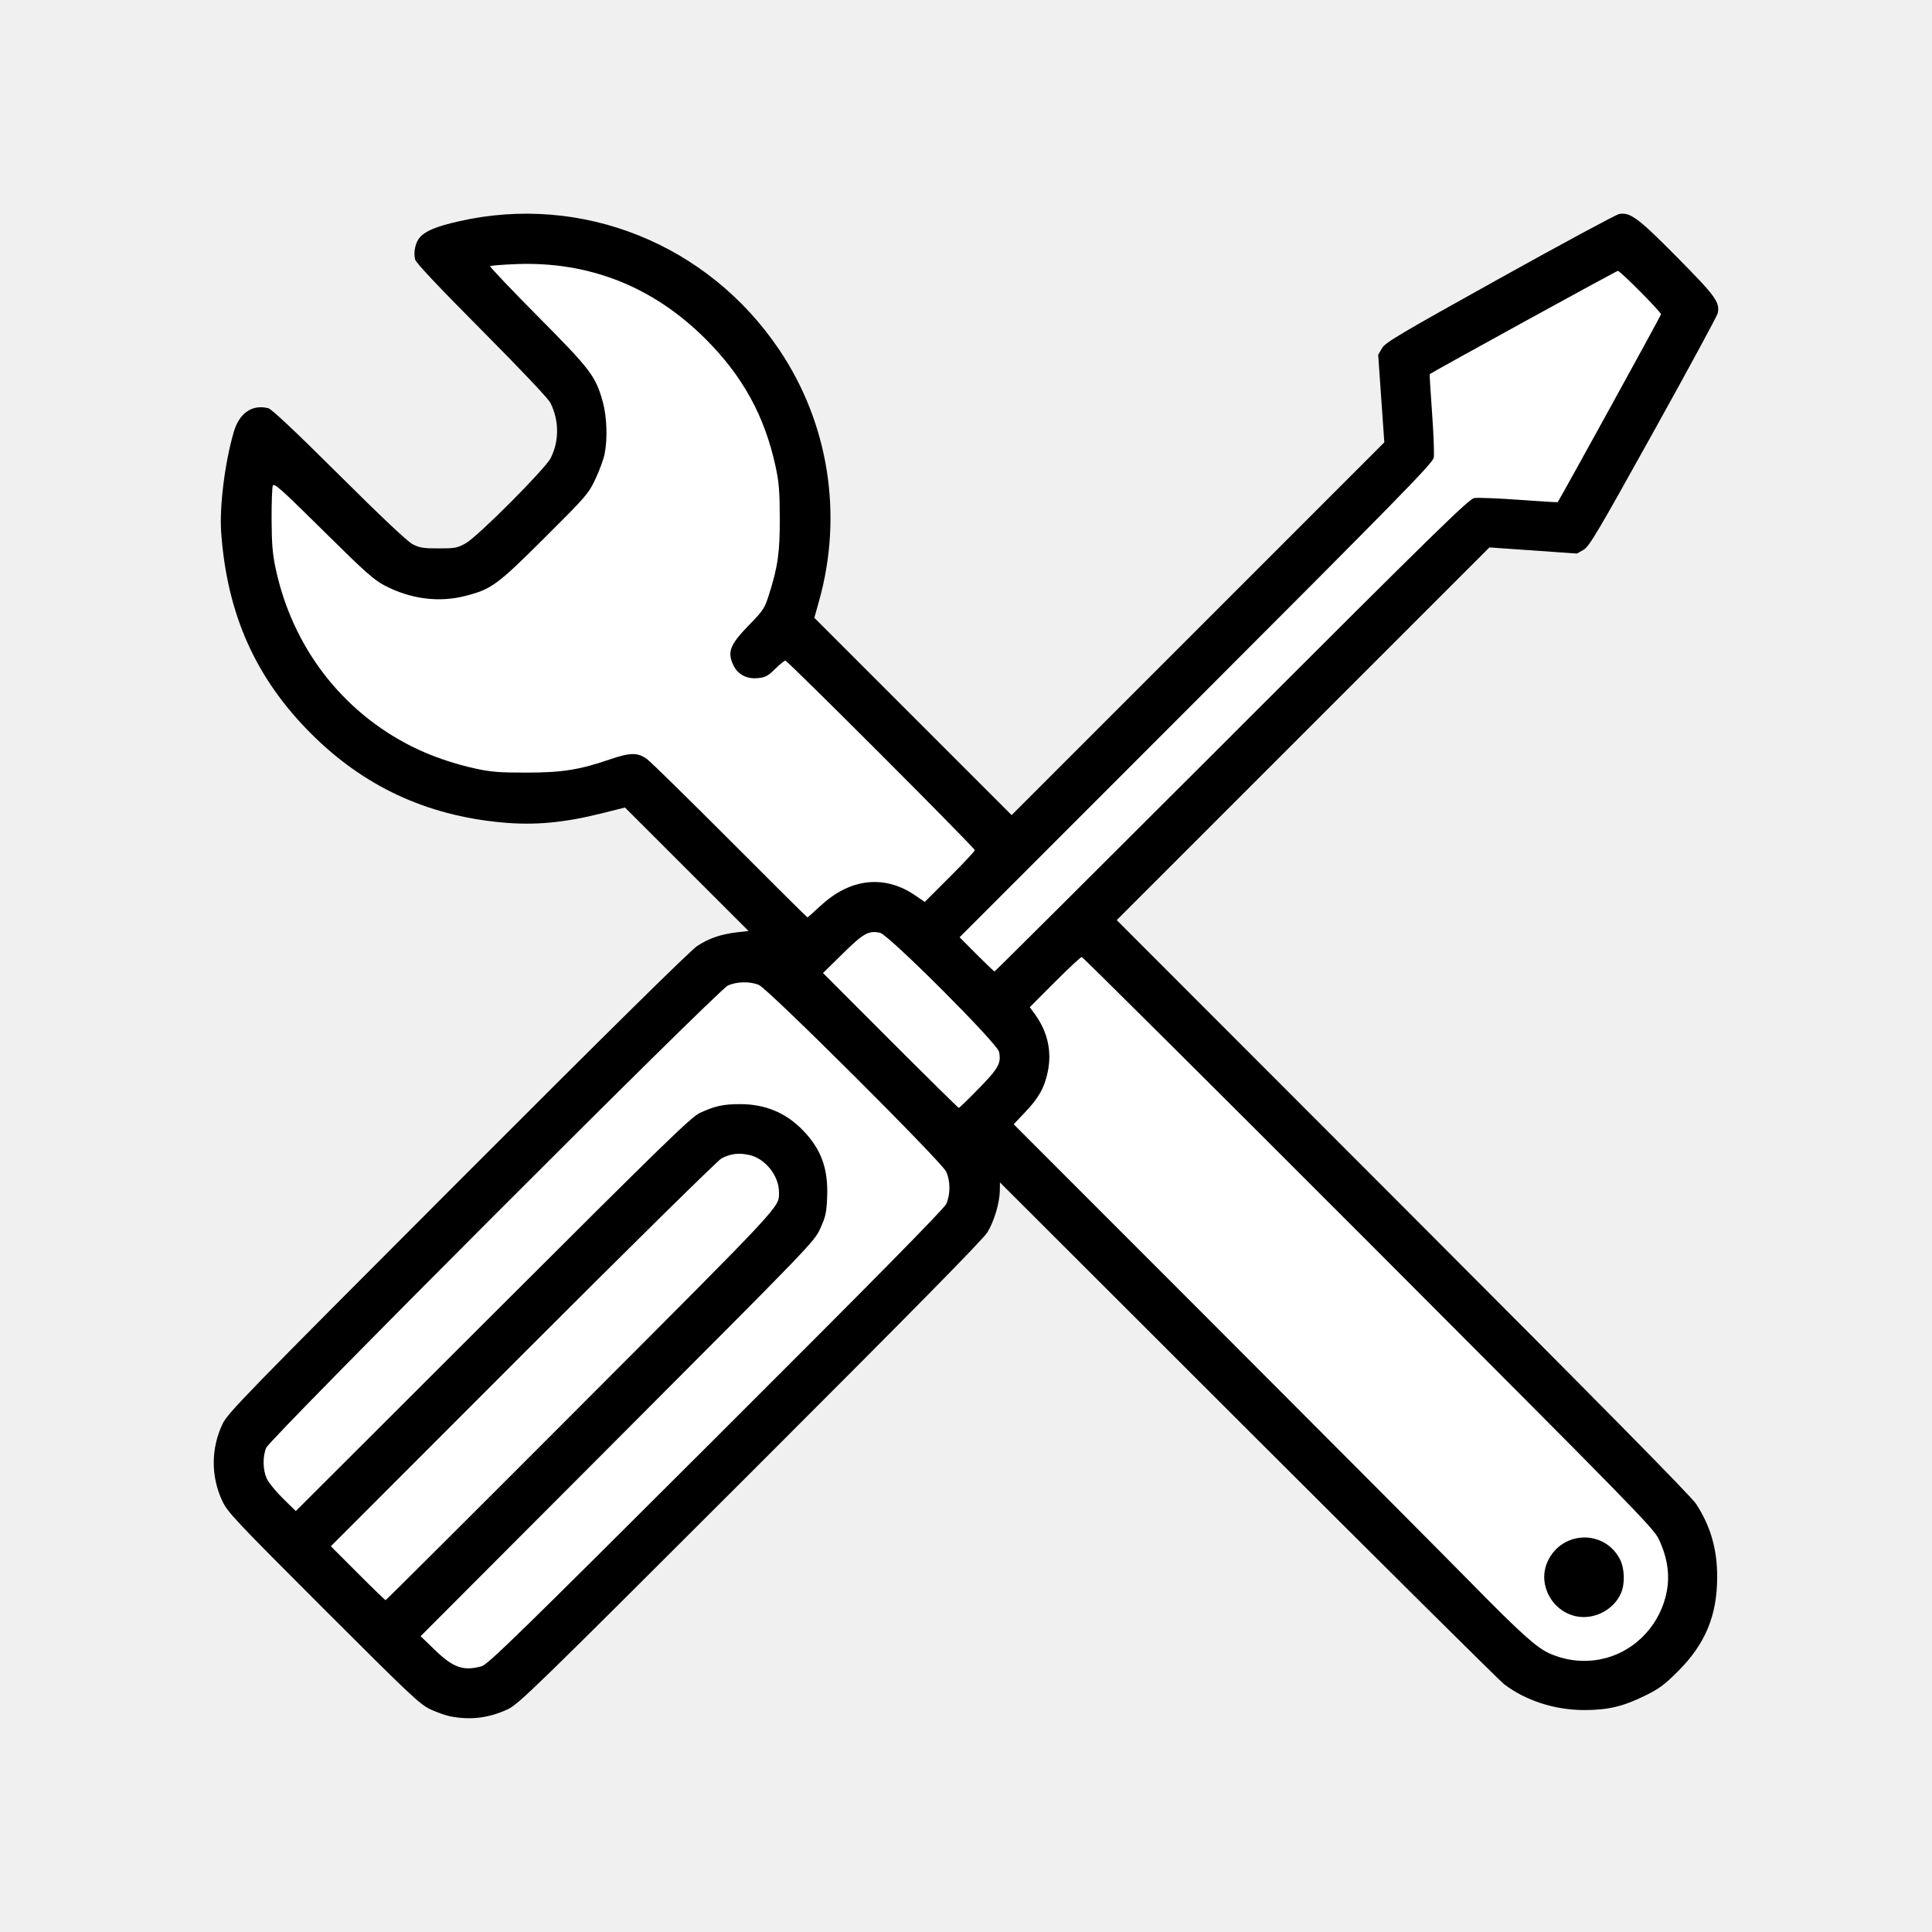
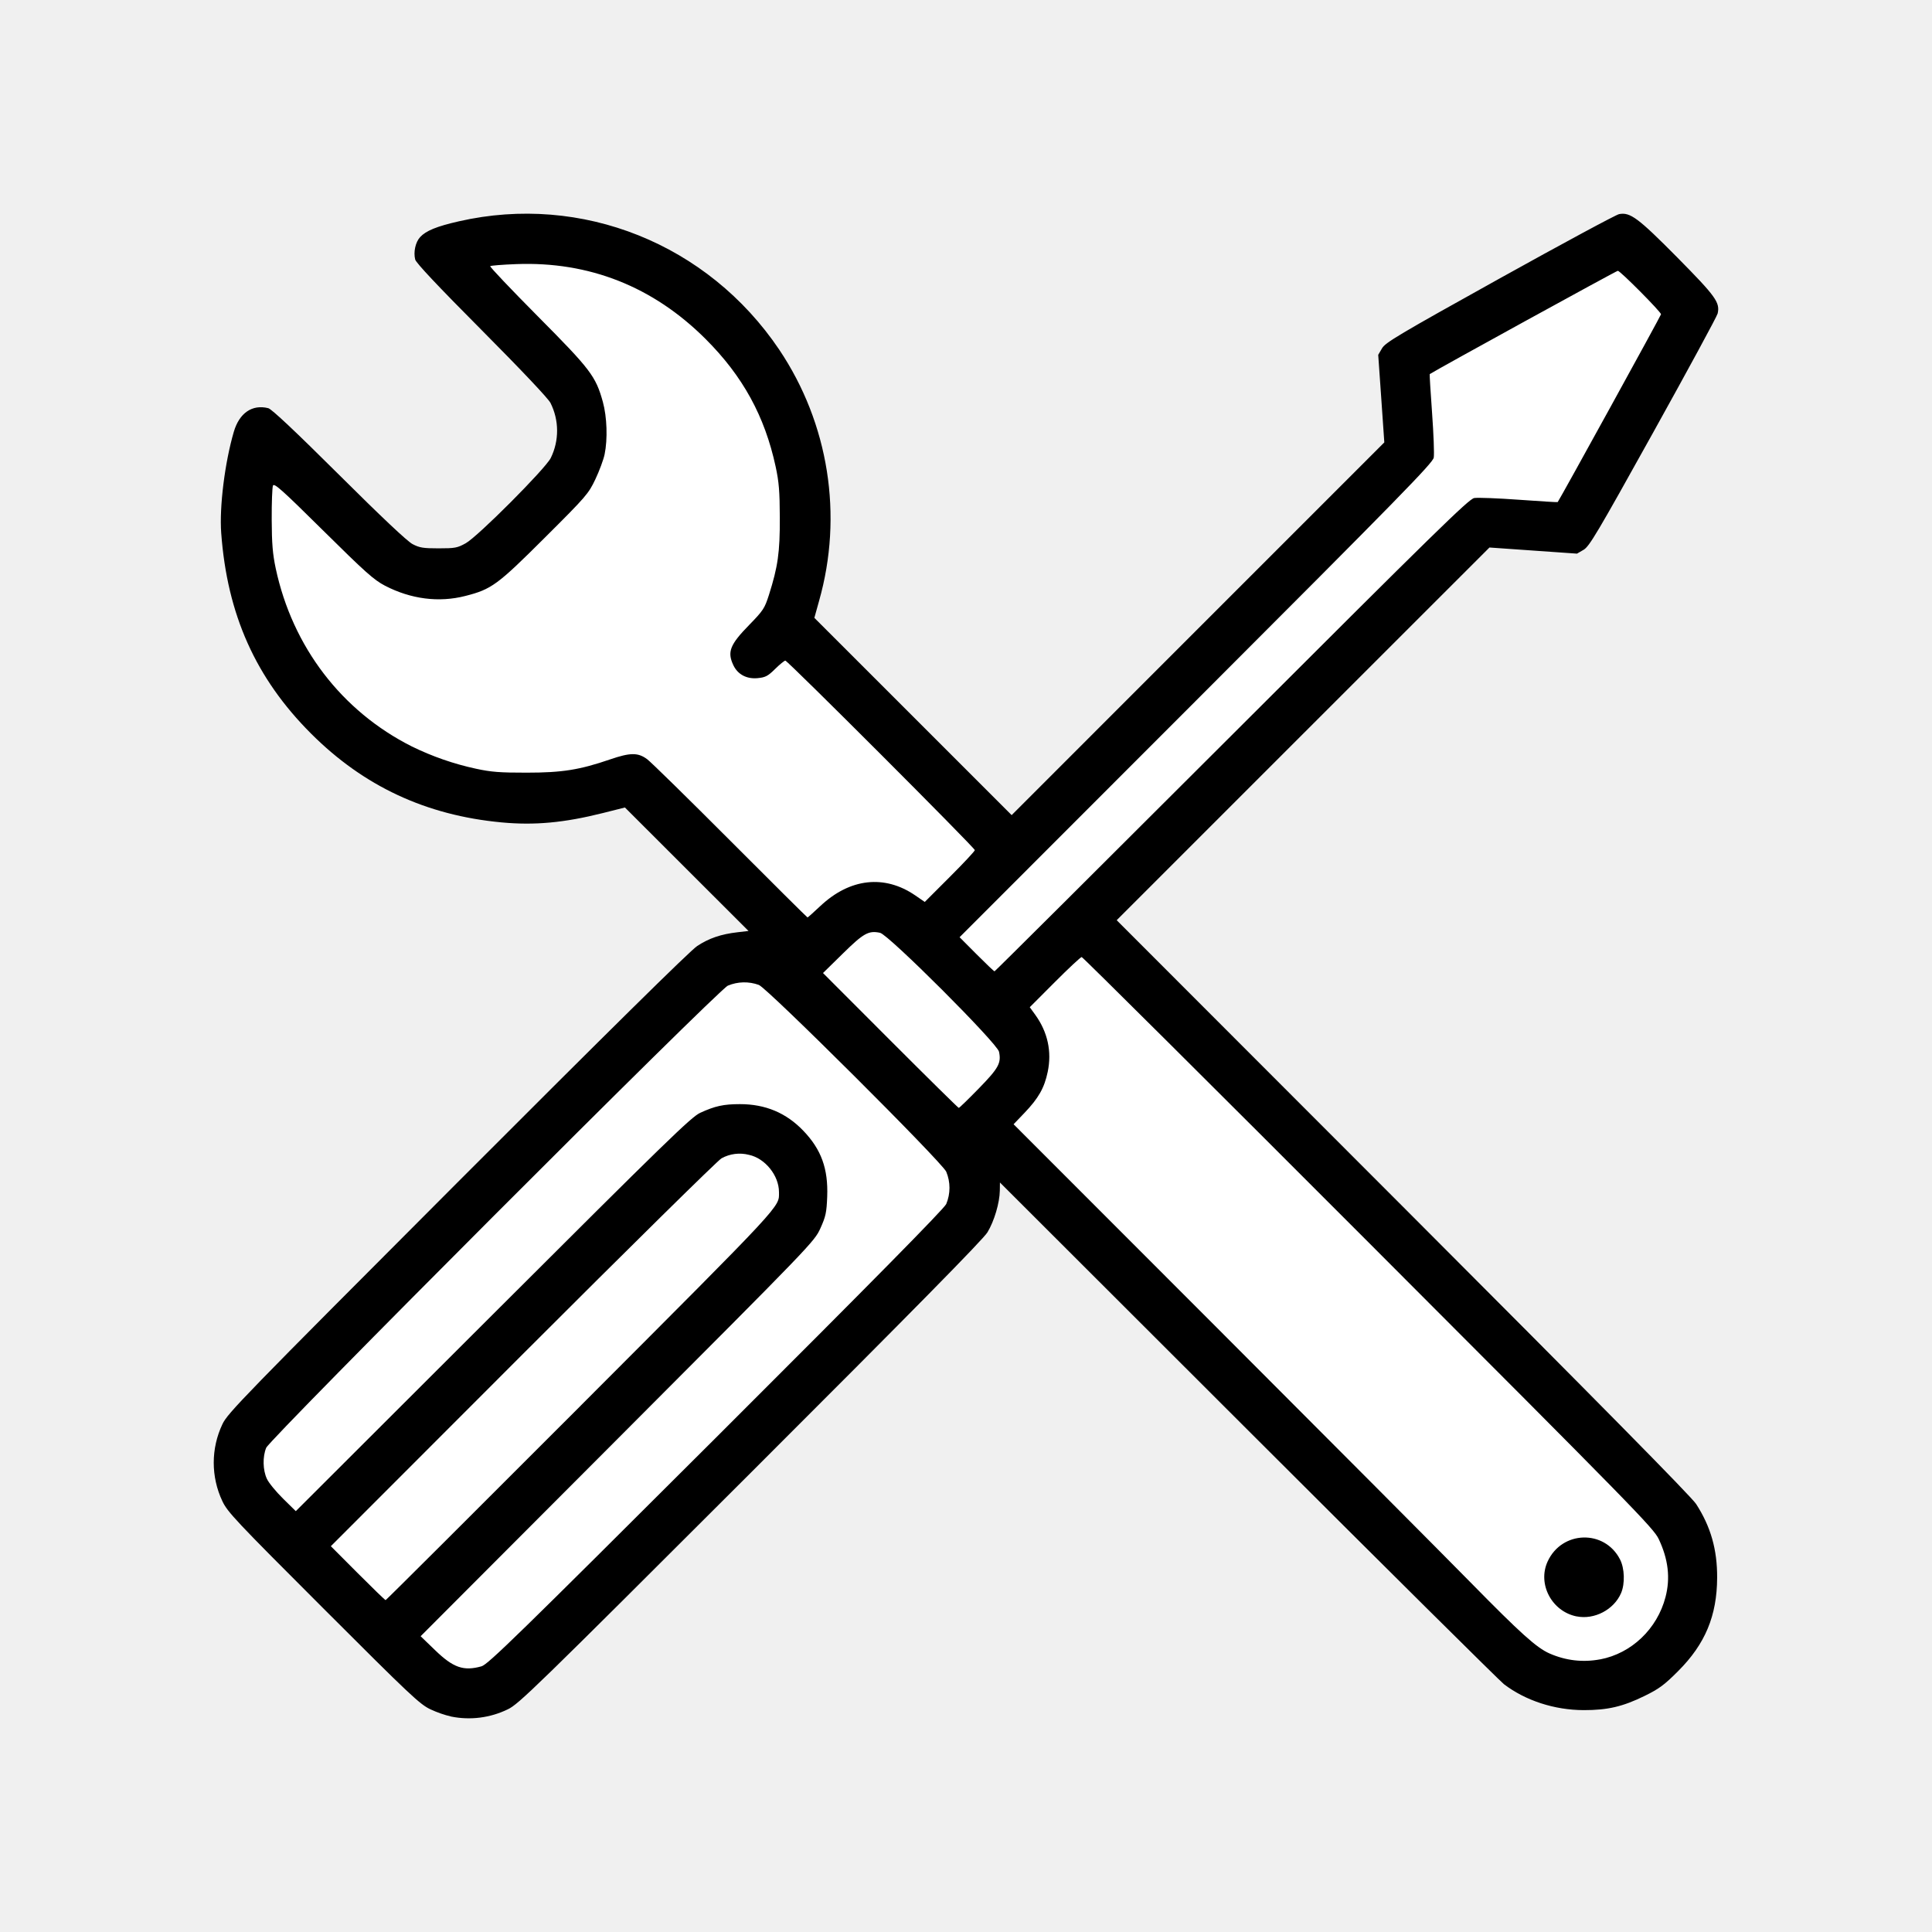
- <svg xmlns="http://www.w3.org/2000/svg" width="200" height="200" viewBox="0 0 52.917 52.917" version="1.1" id="svg8">
-   <defs id="defs2" />
-   <g id="layer1" transform="translate(0,-244.0833)">
-     <path style="fill:#ffffff;stroke:#000000;stroke-width:0.265px;stroke-linecap:butt;stroke-linejoin:miter;stroke-opacity:1;fill-opacity:1" d="m 6.709,285.306 -0.024,-2.103 12.875,-12.709 2.032,-0.85 -4.229,-4.323 -3.567,0.709 -4.158,-1.488 -2.244,-3.095 -0.661,-4.11 0.331,-1.441 3.402,3.284 2.669,0.52 2.764,-3.213 -0.52,-2.457 -3.142,-3.024 3.52,-0.51 3.969,2.211 2.055,3.142 0.354,3.331 -0.472,1.984 5.929,5.929 10.796,-10.536 0.094,-2.858 6.095,-3.203 1.795,2.187 -3.236,5.835 H 40.585 l -10.914,10.961 16.253,16.253 0.378,2.953 -2.268,1.89 -2.977,-1.205 -13.584,-13.773 -0.945,0.85 -0.071,1.394 -12.544,12.402 -2.008,0.165 z" id="path859" />
-     <path style="fill:#000000;stroke-width:1" d="m 12.358,291.1 c -0.135,-0.026 -0.39,-0.114 -0.566,-0.197 -0.293,-0.137 -0.547,-0.377 -2.935,-2.764 -2.406,-2.406 -2.627,-2.64 -2.767,-2.941 -0.315,-0.672 -0.314,-1.432 0.002,-2.106 0.141,-0.302 0.557,-0.729 6.431,-6.614 4.114,-4.121 6.381,-6.357 6.573,-6.484 0.323,-0.213 0.653,-0.325 1.107,-0.377 l 0.299,-0.034 -1.692,-1.691 -1.692,-1.691 -0.609,0.153 c -1.061,0.266 -1.866,0.341 -2.774,0.255 -2.067,-0.194 -3.774,-0.991 -5.218,-2.435 -1.514,-1.515 -2.294,-3.257 -2.458,-5.491 -0.053,-0.716 0.099,-1.933 0.345,-2.772 0.151,-0.516 0.504,-0.758 0.944,-0.647 0.092,0.023 0.738,0.631 1.934,1.821 1.162,1.156 1.874,1.828 2.017,1.903 0.19,0.099 0.292,0.116 0.713,0.116 0.448,0 0.514,-0.012 0.744,-0.14 0.327,-0.181 2.179,-2.039 2.328,-2.335 0.235,-0.468 0.232,-1.032 -0.008,-1.511 -0.06,-0.119 -0.804,-0.906 -1.885,-1.993 -1.193,-1.2 -1.798,-1.842 -1.821,-1.934 -0.051,-0.206 0.009,-0.475 0.136,-0.614 0.16,-0.174 0.454,-0.294 1.061,-0.432 3.367,-0.767 6.822,0.617 8.775,3.516 1.356,2.013 1.754,4.522 1.091,6.885 l -0.129,0.459 2.702,2.702 2.702,2.702 5.104,-5.105 5.104,-5.105 -0.084,-1.199 -0.084,-1.199 0.104,-0.179 c 0.092,-0.158 0.456,-0.374 3.221,-1.912 1.715,-0.954 3.187,-1.747 3.272,-1.764 0.304,-0.059 0.524,0.104 1.598,1.191 1.055,1.067 1.171,1.228 1.103,1.531 -0.017,0.074 -0.81,1.538 -1.763,3.253 -1.541,2.772 -1.752,3.129 -1.911,3.221 l -0.179,0.103 -1.199,-0.084 -1.199,-0.084 -5.104,5.104 -5.104,5.104 7.84,7.848 c 5.355,5.361 7.9,7.941 8.03,8.143 0.4,0.619 0.58,1.248 0.576,2.018 -0.004,1.045 -0.327,1.818 -1.069,2.561 -0.375,0.375 -0.519,0.482 -0.912,0.675 -0.602,0.296 -1.018,0.393 -1.673,0.391 -0.801,-0.002 -1.594,-0.26 -2.185,-0.71 -0.111,-0.085 -3.262,-3.211 -7.004,-6.948 l -6.802,-6.794 -0.003,0.221 c -0.004,0.336 -0.153,0.837 -0.339,1.144 -0.118,0.195 -2.012,2.119 -6.493,6.596 -5.912,5.907 -6.347,6.33 -6.646,6.47 -0.51,0.237 -1.008,0.301 -1.549,0.198 z m 0.83,-1.377 c 0.177,-0.05 0.995,-0.848 6.419,-6.261 4.311,-4.302 6.245,-6.264 6.309,-6.401 0.118,-0.253 0.118,-0.633 -9.8e-5,-0.886 -0.13,-0.277 -4.879,-5.011 -5.132,-5.115 -0.246,-0.102 -0.611,-0.093 -0.85,0.019 -0.281,0.132 -12.538,12.405 -12.643,12.659 -0.101,0.246 -0.094,0.61 0.019,0.85 0.051,0.108 0.249,0.351 0.442,0.54 l 0.35,0.343 5.399,-5.391 c 4.74,-4.733 5.433,-5.407 5.676,-5.518 0.407,-0.187 0.64,-0.237 1.091,-0.237 0.696,2e-4 1.266,0.239 1.735,0.729 0.491,0.512 0.682,1.041 0.653,1.804 -0.017,0.437 -0.04,0.543 -0.186,0.867 -0.165,0.366 -0.209,0.411 -5.558,5.771 l -5.391,5.402 0.394,0.381 c 0.499,0.483 0.782,0.581 1.274,0.443 z m 30.639,-0.19 c 0.859,-0.163 1.564,-0.834 1.791,-1.706 0.136,-0.521 0.076,-1.036 -0.186,-1.59 -0.141,-0.298 -0.681,-0.85 -7.952,-8.131 -4.291,-4.296 -7.824,-7.811 -7.852,-7.811 -0.028,0 -0.359,0.309 -0.736,0.687 l -0.686,0.687 0.152,0.211 c 0.339,0.472 0.455,1.005 0.34,1.558 -0.092,0.442 -0.251,0.724 -0.638,1.128 l -0.296,0.31 5.566,5.57 c 3.061,3.063 6.193,6.209 6.96,6.989 1.364,1.389 1.799,1.78 2.153,1.936 0.447,0.197 0.915,0.251 1.386,0.162 z m -0.645,-1.177 c -0.681,-0.137 -1.076,-0.886 -0.793,-1.504 0.389,-0.849 1.56,-0.883 1.983,-0.057 0.125,0.245 0.139,0.662 0.029,0.919 -0.194,0.457 -0.731,0.739 -1.22,0.641 z m -27.277,-5.772 c 5.617,-5.626 5.432,-5.427 5.431,-5.848 -0.001,-0.455 -0.381,-0.927 -0.822,-1.02 -0.288,-0.061 -0.498,-0.035 -0.752,0.095 -0.095,0.048 -2.541,2.458 -5.436,5.356 l -5.264,5.268 0.737,0.738 c 0.405,0.406 0.749,0.738 0.763,0.738 0.014,0 2.419,-2.397 5.343,-5.326 z m 10.904,-8.687 c 0.544,-0.557 0.619,-0.695 0.554,-1.006 -0.049,-0.233 -3.026,-3.21 -3.259,-3.259 -0.314,-0.066 -0.449,0.009 -1.019,0.569 l -0.543,0.533 1.845,1.847 c 1.015,1.016 1.858,1.847 1.874,1.847 0.016,0 0.263,-0.239 0.548,-0.532 z M 33.735,264.223 c 5.584,-5.58 6.494,-6.471 6.643,-6.497 0.095,-0.017 0.646,0.005 1.225,0.047 0.579,0.042 1.057,0.071 1.062,0.064 0.093,-0.137 2.83,-5.113 2.83,-5.145 0,-0.065 -1.118,-1.19 -1.182,-1.19 -0.037,0 -4.973,2.71 -5.153,2.829 -0.007,0.005 0.022,0.482 0.064,1.062 0.042,0.58 0.063,1.131 0.046,1.226 -0.027,0.148 -0.924,1.066 -6.509,6.654 l -6.478,6.482 0.466,0.468 c 0.256,0.257 0.477,0.468 0.491,0.468 0.014,0 2.937,-2.91 6.496,-6.467 z m -11.266,4.677 c 0.807,-0.762 1.757,-0.868 2.598,-0.292 l 0.262,0.179 0.685,-0.684 c 0.377,-0.376 0.685,-0.707 0.685,-0.734 0,-0.064 -5.125,-5.192 -5.189,-5.192 -0.026,0 -0.152,0.103 -0.279,0.228 -0.2,0.197 -0.266,0.232 -0.478,0.252 -0.301,0.029 -0.546,-0.101 -0.666,-0.353 -0.173,-0.365 -0.095,-0.564 0.435,-1.107 0.382,-0.392 0.421,-0.451 0.537,-0.816 0.247,-0.778 0.302,-1.165 0.299,-2.116 -0.002,-0.727 -0.023,-0.978 -0.114,-1.4 -0.299,-1.385 -0.899,-2.479 -1.921,-3.499 -1.436,-1.434 -3.19,-2.127 -5.187,-2.049 -0.374,0.015 -0.694,0.04 -0.71,0.056 -0.017,0.017 0.569,0.633 1.3,1.37 1.45,1.46 1.591,1.645 1.784,2.347 0.114,0.412 0.134,1.019 0.048,1.438 -0.029,0.143 -0.143,0.449 -0.251,0.679 -0.19,0.402 -0.245,0.465 -1.386,1.602 -1.302,1.298 -1.459,1.414 -2.177,1.597 -0.724,0.185 -1.49,0.087 -2.2,-0.281 -0.306,-0.159 -0.538,-0.366 -1.694,-1.51 -1.131,-1.12 -1.345,-1.311 -1.377,-1.232 -0.021,0.051 -0.036,0.47 -0.034,0.93 0.003,0.663 0.025,0.94 0.11,1.338 0.458,2.147 1.807,3.911 3.727,4.876 0.515,0.259 1.143,0.477 1.758,0.61 0.415,0.09 0.654,0.109 1.387,0.108 0.977,-8.9e-4 1.453,-0.077 2.286,-0.363 0.555,-0.191 0.765,-0.192 1.016,-0.006 0.106,0.079 1.133,1.086 2.283,2.239 1.15,1.153 2.099,2.096 2.11,2.096 0.01,0 0.168,-0.141 0.351,-0.313 z" id="path826" />
-   </g>
+ <svg xmlns="http://www.w3.org/2000/svg" width="200" height="200" viewBox="0 0 52.917 52.917">
+   <path d="M6.71 41.223l-.025-2.102L19.56 26.41l2.032-.85-4.229-4.323-3.567.708-4.158-1.488-2.244-3.095-.661-4.11.33-1.441 3.402 3.283 2.67.52 2.764-3.213-.52-2.456-3.142-3.024 3.52-.51 3.969 2.21 2.055 3.143.354 3.33-.472 1.985 5.93 5.93 10.795-10.537.095-2.858 6.095-3.203 1.795 2.187-3.236 5.835h-2.552L29.671 25.395l16.253 16.253.378 2.953-2.268 1.89-2.976-1.205-13.584-13.772-.945.85-.07 1.394L13.913 46.16l-2.008.166z" fill="#fff" stroke="#000" stroke-width=".265" />
+   <path d="M12.358 47.016a2.975 2.975 0 01-.566-.197c-.292-.137-.547-.376-2.934-2.764-2.407-2.406-2.627-2.64-2.768-2.94a2.463 2.463 0 01.002-2.107c.141-.302.557-.729 6.431-6.614 4.114-4.12 6.38-6.357 6.573-6.483.323-.213.653-.325 1.107-.377l.299-.035-1.692-1.69-1.693-1.692-.608.153c-1.062.266-1.867.34-2.774.255-2.067-.194-3.774-.99-5.218-2.435-1.514-1.515-2.294-3.256-2.458-5.49-.053-.717.099-1.933.345-2.773.151-.516.504-.758.944-.647.092.023.738.63 1.934 1.82 1.162 1.157 1.874 1.828 2.018 1.903.19.1.292.116.713.116.449 0 .514-.012.744-.14.327-.18 2.18-2.038 2.328-2.334a1.693 1.693 0 00-.008-1.51c-.06-.12-.804-.907-1.885-1.994-1.193-1.199-1.798-1.841-1.82-1.933-.052-.206.008-.476.135-.614.16-.174.454-.294 1.061-.432 3.367-.768 6.822.617 8.775 3.515a8.29 8.29 0 011.09 6.886l-.128.46 2.702 2.701 2.702 2.702 5.103-5.105 5.104-5.104-.083-1.199-.084-1.199.104-.178c.091-.159.455-.375 3.22-1.913 1.715-.953 3.188-1.747 3.273-1.763.304-.06.523.104 1.598 1.19 1.054 1.067 1.17 1.229 1.102 1.532-.016.074-.81 1.538-1.762 3.252-1.541 2.773-1.753 3.13-1.912 3.221l-.179.104-1.199-.084-1.198-.084L35.69 20.1l-5.104 5.104 7.84 7.847c5.355 5.361 7.9 7.942 8.03 8.143.4.619.58 1.248.576 2.018-.004 1.045-.327 1.818-1.069 2.56-.375.376-.519.483-.912.676-.602.296-1.018.393-1.673.392-.801-.002-1.594-.26-2.185-.71-.11-.085-3.262-3.211-7.003-6.948l-6.802-6.794-.003.221c-.005.336-.153.837-.339 1.144-.118.195-2.012 2.12-6.493 6.596-5.913 5.907-6.348 6.33-6.647 6.47a2.442 2.442 0 01-1.549.197zm.83-1.376c.177-.05.996-.849 6.42-6.261 4.31-4.302 6.245-6.265 6.309-6.401a1.148 1.148 0 000-.886c-.13-.276-4.88-5.01-5.132-5.115a1.166 1.166 0 00-.85.02c-.281.13-12.538 12.404-12.644 12.658-.101.246-.093.61.019.85.05.109.25.352.442.541l.35.344 5.4-5.392c4.74-4.733 5.433-5.407 5.676-5.518.407-.187.64-.238 1.09-.238.697 0 1.267.24 1.736.73.491.512.682 1.04.653 1.803-.017.437-.04.543-.186.867-.166.366-.21.412-5.558 5.771l-5.392 5.403.394.38c.499.483.782.582 1.273.444zm30.64-.19c.858-.163 1.563-.835 1.79-1.707.136-.52.076-1.035-.186-1.589-.141-.298-.681-.85-7.953-8.13-4.29-4.296-7.824-7.811-7.852-7.811-.028 0-.359.309-.736.687l-.686.687.152.21c.34.473.455 1.005.34 1.559-.092.442-.252.723-.638 1.127l-.297.31 5.566 5.57c3.061 3.063 6.193 6.208 6.96 6.989 1.364 1.389 1.799 1.78 2.153 1.936.447.196.914.25 1.386.161zm-.646-1.177c-.68-.137-1.076-.887-.793-1.504.39-.85 1.56-.883 1.983-.057.126.245.139.662.03.92-.195.456-.732.739-1.22.64zM15.905 38.5c5.617-5.626 5.432-5.427 5.431-5.849 0-.454-.38-.926-.822-1.02a1.025 1.025 0 00-.752.095c-.094.049-2.54 2.459-5.436 5.356L9.062 42.35l.737.739c.405.406.748.738.763.738.014 0 2.418-2.397 5.343-5.326zm10.904-8.687c.543-.557.619-.694.554-1.006-.049-.233-3.026-3.21-3.259-3.258-.314-.066-.449.009-1.019.569l-.543.533 1.845 1.847c1.015 1.016 1.858 1.847 1.874 1.847.016 0 .263-.24.548-.532zm6.926-9.674c5.584-5.58 6.494-6.471 6.643-6.498.094-.016.646.005 1.225.047.58.042 1.057.071 1.062.064.093-.137 2.83-5.113 2.83-5.144 0-.065-1.118-1.191-1.183-1.191-.037 0-4.972 2.71-5.152 2.83-.007.004.022.482.064 1.061.042.58.063 1.131.046 1.226-.026.148-.924 1.066-6.509 6.654l-6.478 6.482.466.468c.256.257.477.467.49.467.014 0 2.937-2.91 6.496-6.466zm-11.266 4.677c.807-.761 1.757-.868 2.598-.292l.262.18.685-.685c.377-.376.686-.707.686-.734 0-.064-5.126-5.191-5.19-5.191-.025 0-.151.102-.279.228-.2.197-.265.231-.478.252-.301.029-.546-.1-.666-.353-.173-.365-.095-.564.436-1.107.382-.392.42-.451.537-.816.247-.779.302-1.166.299-2.116-.003-.727-.023-.978-.114-1.4-.299-1.385-.9-2.48-1.921-3.499-1.437-1.434-3.19-2.126-5.187-2.049-.374.014-.693.04-.71.056-.017.017.569.633 1.3 1.37 1.45 1.46 1.591 1.645 1.785 2.348.114.412.134 1.019.048 1.437-.03.144-.143.45-.252.68-.19.4-.245.465-1.385 1.601-1.302 1.299-1.46 1.414-2.177 1.597-.724.186-1.49.088-2.2-.28-.305-.159-.537-.366-1.693-1.51-1.131-1.12-1.345-1.31-1.377-1.232-.02.052-.036.47-.034.93.003.663.026.94.11 1.338.459 2.147 1.807 3.91 3.728 4.876a7.654 7.654 0 001.757.61c.415.09.654.109 1.387.108.977 0 1.453-.077 2.286-.363.555-.19.765-.191 1.015-.006.106.079 1.133 1.086 2.283 2.239 1.15 1.153 2.1 2.096 2.11 2.096.01 0 .168-.141.35-.313z" />
</svg>
